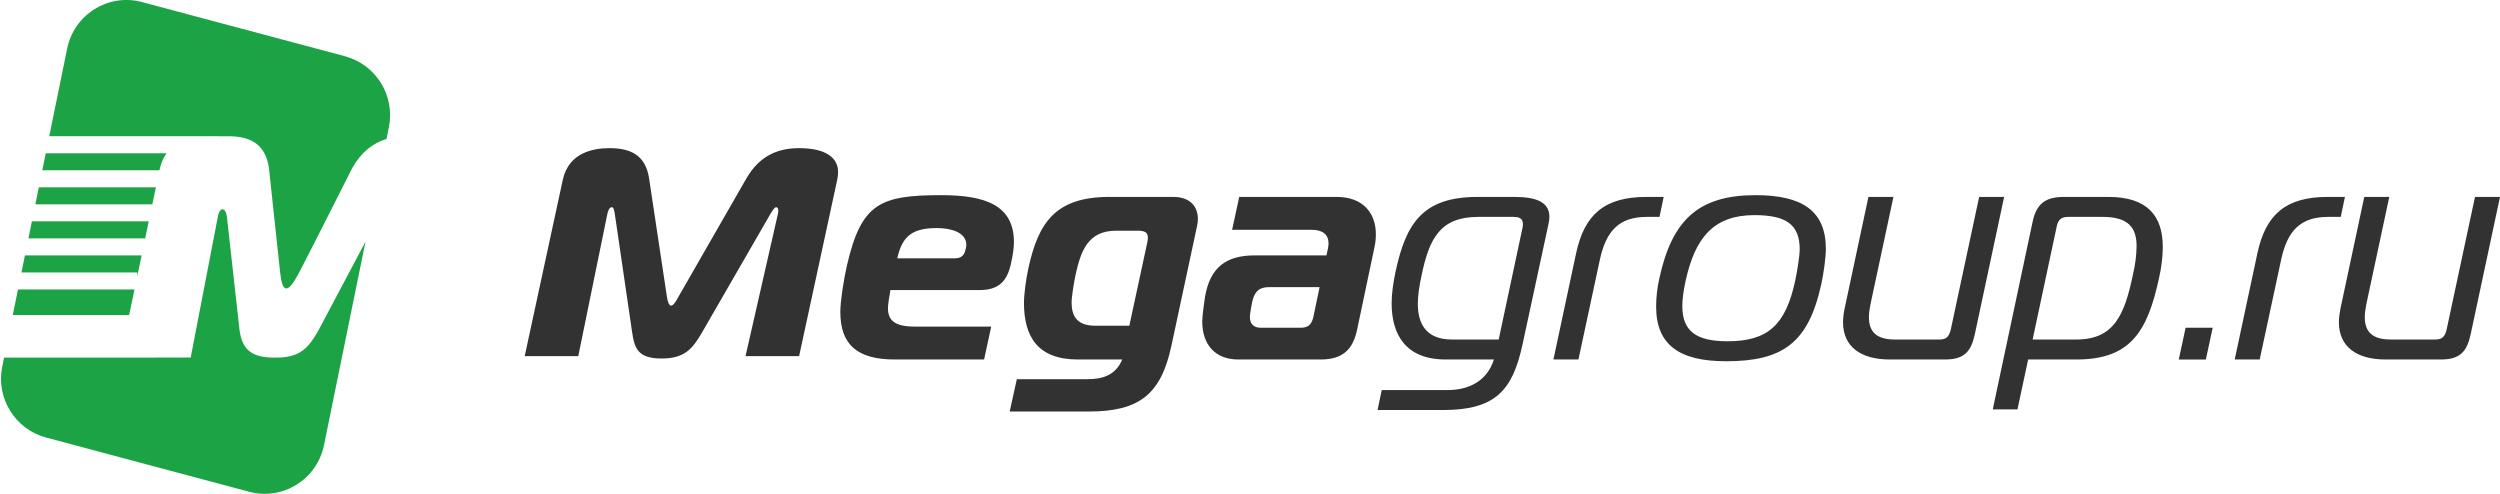
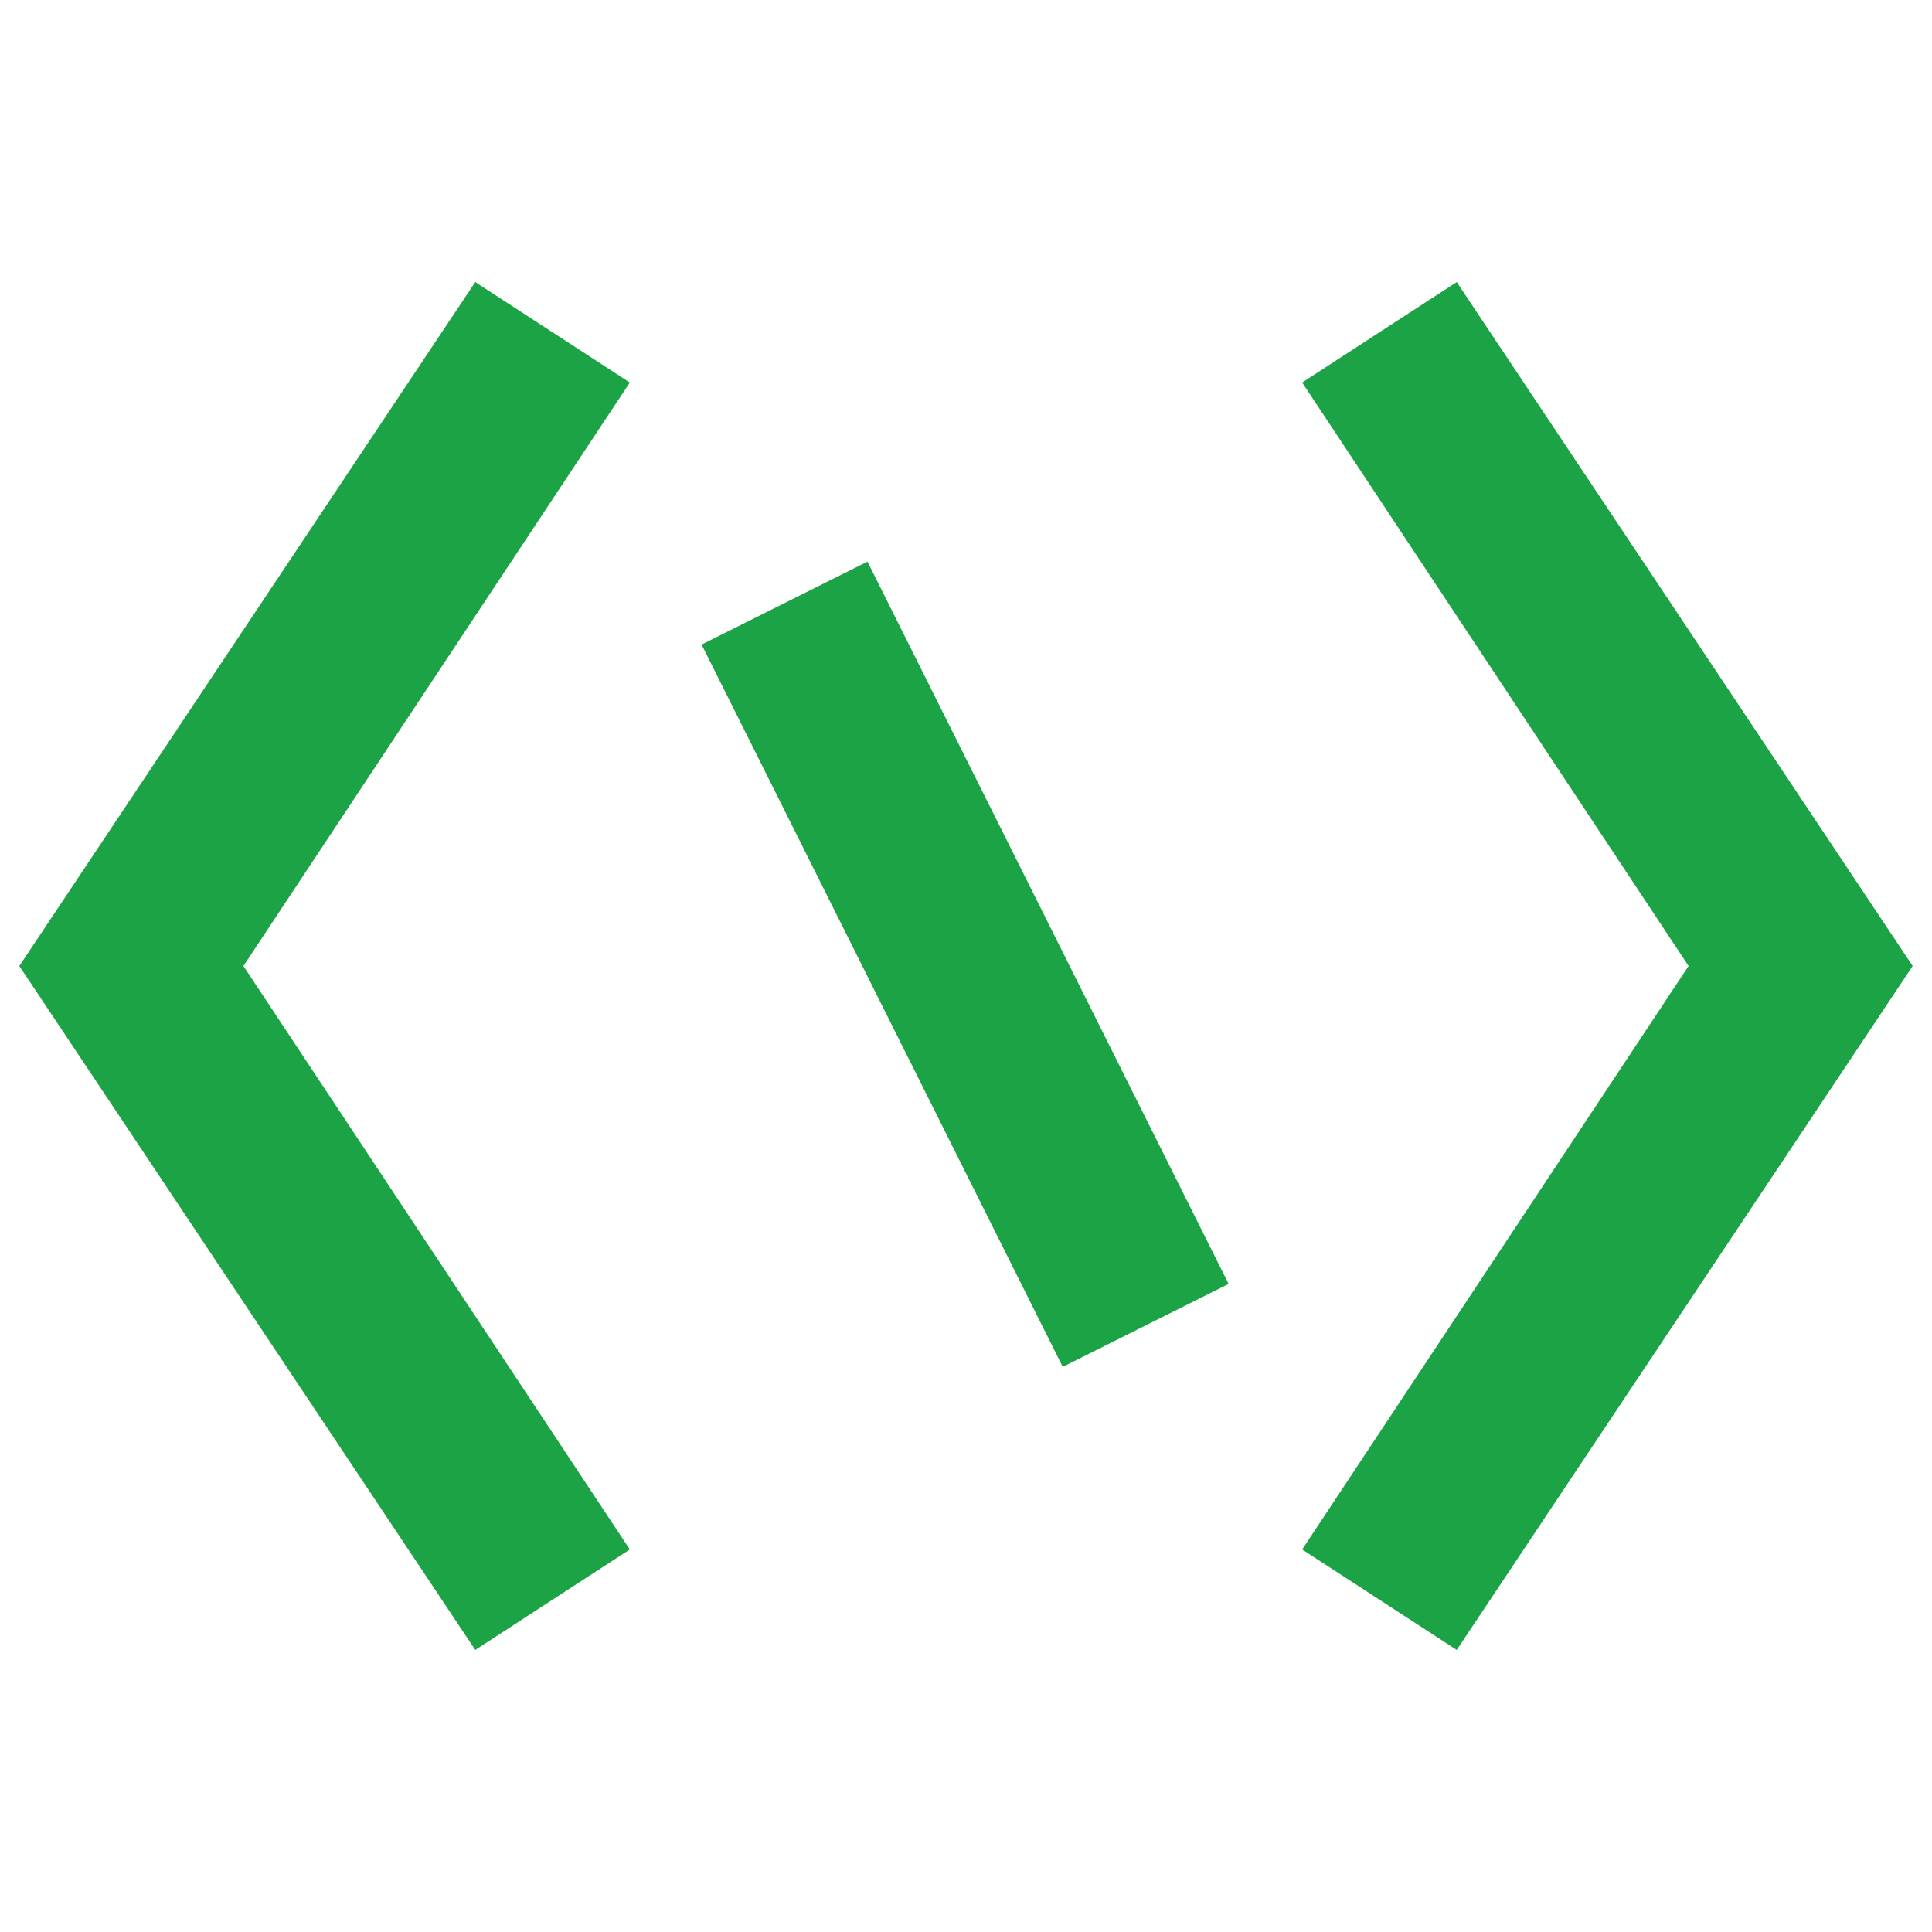
- <svg xmlns="http://www.w3.org/2000/svg" width="162" height="32" viewBox="0 0 162 32" fill="none">
-   <path fill-rule="evenodd" clip-rule="evenodd" d="M9.195 0.132C7.018 -0.448 4.803 0.932 4.351 3.153L3.191 8.827H13.307V8.829L13.473 8.827L14.934 8.829C16.247 8.865 17.196 9.348 17.427 10.882L18.156 17.68C18.297 19.006 18.652 19.052 19.374 17.68C20.096 16.308 22.829 10.881 22.829 10.881C23.43 9.826 24.193 9.263 25.044 9.005L25.197 8.257C25.619 6.212 24.377 4.192 22.361 3.647L9.195 0.133V0.132ZM10.793 9.931H2.966L2.741 11.034H10.332L10.344 10.981C10.434 10.553 10.592 10.209 10.793 9.931ZM2.516 12.137L2.291 13.241H9.869L10.101 12.137H2.516ZM9.638 14.344H2.066L1.841 15.448H9.408L9.638 14.344ZM1.615 16.551L1.39 17.655H8.894V17.902L9.176 16.551H1.615ZM8.715 18.758H1.164L0.828 20.413H8.368L8.716 18.758H8.715ZM0.265 23.172L0.147 23.742C-0.276 25.787 0.967 27.807 2.983 28.352L16.15 31.867C18.327 32.447 20.54 31.067 20.995 28.846L23.687 15.652L20.642 21.398C20.052 22.426 19.553 23.109 18.136 23.167C18.07 23.171 17.792 23.172 17.721 23.172C16.125 23.172 15.68 22.476 15.522 21.396L14.699 14.003C14.603 13.402 14.231 13.42 14.125 14.003L12.357 23.167L8.894 23.172H0.265Z" fill="#1CA345" />
-   <path fill-rule="evenodd" clip-rule="evenodd" d="M50.297 13.426C50.2 13.426 50.065 13.617 49.912 13.883L45.495 21.537C44.897 22.565 44.395 23.232 42.871 23.232C41.329 23.232 41.117 22.565 40.963 21.537L39.843 13.883C39.805 13.655 39.767 13.427 39.651 13.427C39.458 13.427 39.381 13.75 39.361 13.845L37.471 23.079H34L36.468 11.656C36.855 9.866 38.475 9.6 39.497 9.6C40.847 9.6 41.83 10.038 42.061 11.56L43.219 19.253C43.258 19.499 43.335 19.805 43.489 19.805C43.643 19.805 43.817 19.5 43.951 19.253L48.367 11.56C49.236 10.057 50.452 9.6 51.782 9.6C53.634 9.6 54.308 10.304 54.308 11.142C54.308 11.314 54.289 11.484 54.251 11.656L51.782 23.079H48.31L50.412 13.845C50.432 13.769 50.432 13.713 50.432 13.655C50.432 13.503 50.374 13.426 50.297 13.426ZM64.231 21.163L63.769 23.295H57.983C55.514 23.295 54.453 22.305 54.453 20.21C54.453 19.525 54.671 18.11 54.883 17.196C55.81 13.179 57.024 12.646 60.997 12.646C63.871 12.646 65.703 13.312 65.703 15.692C65.703 16.091 65.626 16.567 65.51 17.082C65.26 18.225 64.72 18.796 63.466 18.796H57.699C57.642 19.062 57.539 19.754 57.539 19.963C57.539 20.744 57.963 21.163 59.256 21.163H64.231ZM58.143 16.739C58.471 15.254 59.165 14.779 60.727 14.779C61.595 14.779 62.617 15.045 62.617 15.864C62.617 15.938 62.599 16.032 62.58 16.126L62.58 16.126L62.579 16.13C62.521 16.378 62.424 16.739 61.885 16.739H58.143ZM66.63 17.425C67.285 14.378 68.424 12.76 71.895 12.76V12.761H76.041C77.102 12.761 77.623 13.37 77.623 14.189C77.623 14.341 77.604 14.494 77.565 14.665L75.9 22.44C75.225 25.542 73.837 26.666 70.558 26.666H65.428L65.89 24.57H70.501C71.484 24.57 72.313 24.285 72.718 23.295H69.844C67.221 23.295 66.353 21.791 66.353 19.62C66.353 19.068 66.495 18.034 66.63 17.425ZM73.181 21.106H70.963C69.767 21.106 69.44 20.458 69.44 19.602C69.44 19.182 69.6 18.282 69.696 17.805C70.044 16.244 70.507 14.95 72.32 14.95H73.728C74.191 14.95 74.383 15.064 74.383 15.406C74.383 15.486 74.369 15.566 74.353 15.659L74.344 15.712L73.181 21.106ZM79.84 14.892L80.302 12.76H86.609C88.327 12.76 89.156 13.807 89.156 15.179C89.156 15.441 89.13 15.702 89.078 15.959L87.934 21.391C87.664 22.628 87.028 23.295 85.581 23.295H80.239C78.735 23.295 77.905 22.324 77.905 20.82C77.905 20.496 78.027 19.614 78.085 19.234C78.414 17.31 79.473 16.549 81.306 16.549H85.954L86.05 16.111C86.054 16.084 86.058 16.059 86.062 16.034C86.077 15.939 86.089 15.859 86.089 15.768C86.089 15.198 85.702 14.892 85.009 14.892H79.84ZM85.51 18.605L85.098 20.573C84.983 21.048 84.752 21.239 84.269 21.239H81.705C81.222 21.239 80.991 20.972 80.991 20.535C80.991 20.382 81.112 19.652 81.171 19.442C81.363 18.758 81.711 18.605 82.29 18.605H85.51ZM93.797 25.276C95.166 25.276 96.362 24.704 96.805 23.295H93.683C91.079 23.295 90.178 21.671 90.178 19.652C90.178 19.043 90.275 18.357 90.429 17.615C91.105 14.474 92.184 12.76 95.752 12.76H98.124C99.533 12.76 100.401 13.084 100.401 14.055C100.401 14.188 100.381 14.34 100.343 14.512L98.658 22.324C98.021 25.275 96.922 26.569 93.528 26.569H89.266L89.536 25.276H93.797ZM97.115 22H94.086C92.351 22 91.875 20.909 91.875 19.672C91.875 19.157 91.971 18.529 92.126 17.805C92.627 15.425 93.34 14.055 95.79 14.055H98.085C98.51 14.055 98.683 14.208 98.683 14.512C98.683 14.588 98.683 14.664 98.663 14.74L97.115 22ZM102.283 23.295H100.663H100.662L102.135 16.397C102.675 13.902 103.967 12.76 106.686 12.76H107.806L107.536 14.055H106.705C104.932 14.055 104.083 14.949 103.678 16.796L102.283 23.295ZM113.765 12.646C110.1 12.646 108.359 14.214 107.529 18.021C107.39 18.627 107.318 19.247 107.317 19.868C107.317 22.362 108.841 23.409 111.849 23.409C115.514 23.409 117.192 22.229 118.021 18.402C118.174 17.717 118.316 16.663 118.316 16.13C118.316 13.655 116.773 12.646 113.765 12.646ZM113.688 13.94C111.084 13.94 109.843 15.356 109.226 18.212C109.091 18.84 109.014 19.373 109.014 19.83C109.014 21.467 109.921 22.114 111.945 22.114C114.549 22.114 115.706 21.067 116.324 18.212C116.458 17.583 116.62 16.606 116.62 16.149C116.62 14.53 115.712 13.94 113.688 13.94ZM129.868 12.76H128.249L126.41 21.354C126.295 21.868 126.063 22 125.678 22H122.765C121.55 22 121.106 21.448 121.106 20.554C121.106 20.306 121.145 20.04 121.203 19.735L122.694 12.76H121.074L119.525 20.021C119.466 20.303 119.434 20.59 119.428 20.877C119.428 22.458 120.566 23.295 122.457 23.295H126.044C127.355 23.295 127.741 22.705 127.972 21.639L129.868 12.76ZM134.549 23.295H131.424L130.731 26.531H129.13L131.72 14.34C131.971 13.198 132.549 12.76 133.746 12.76H136.619C139.165 12.76 140.149 13.998 140.149 16.015C140.141 16.669 140.064 17.32 139.917 17.958C139.158 21.543 138.021 23.295 134.549 23.295ZM133.282 14.646C133.378 14.188 133.629 14.055 134.016 14.055H136.252C137.95 14.055 138.451 14.779 138.451 15.959C138.44 16.568 138.363 17.174 138.22 17.767C137.674 20.401 136.998 22 134.549 22H131.714L133.282 14.645V14.646ZM143.383 21.239L142.939 23.295V23.296H141.184L141.628 21.239H143.383ZM144.809 23.295H146.429L147.825 16.796C148.229 14.949 149.078 14.055 150.852 14.055H151.681L151.951 12.76H150.833C148.114 12.76 146.822 13.902 146.282 16.397L144.809 23.295ZM160.38 12.76H162L160.104 21.639C159.872 22.705 159.486 23.295 158.174 23.295H154.587C152.697 23.295 151.56 22.458 151.56 20.877C151.56 20.611 151.598 20.325 151.656 20.021L153.205 12.76H154.825L153.333 19.735C153.276 20.04 153.237 20.306 153.237 20.554C153.237 21.448 153.681 22 154.896 22H157.808C158.193 22 158.425 21.868 158.541 21.354L160.38 12.76Z" fill="#323232" />
+ <svg xmlns="http://www.w3.org/2000/svg" version="1.1" id="Слой_1" x="0px" y="0px" viewBox="0 0 50 50" style="enable-background:new 0 0 50 50;" xml:space="preserve">
+   <style type="text/css">
+ 	.st0{fill:none;}
+ 	.st1{fill:#1CA345;}
+ </style>
+   <path class="st0" d="M-375-375h800v800h-800V-375z" />
+   <g id="Shopicon">
+     <polygon class="st1" points="16.3,40.1 6.3,25 16.3,9.9 12.3,7.3 0.5,25 12.3,42.7  " />
+     <polygon class="st1" points="33.7,9.9 43.7,25 33.7,40.1 37.7,42.7 49.5,25 37.7,7.3  " />
+     <rect x="22.6" y="14.5" transform="matrix(0.8944 -0.4472 0.4472 0.8944 -8.5407 13.8193)" class="st1" width="4.8" height="20.9" />
+   </g>
</svg>
